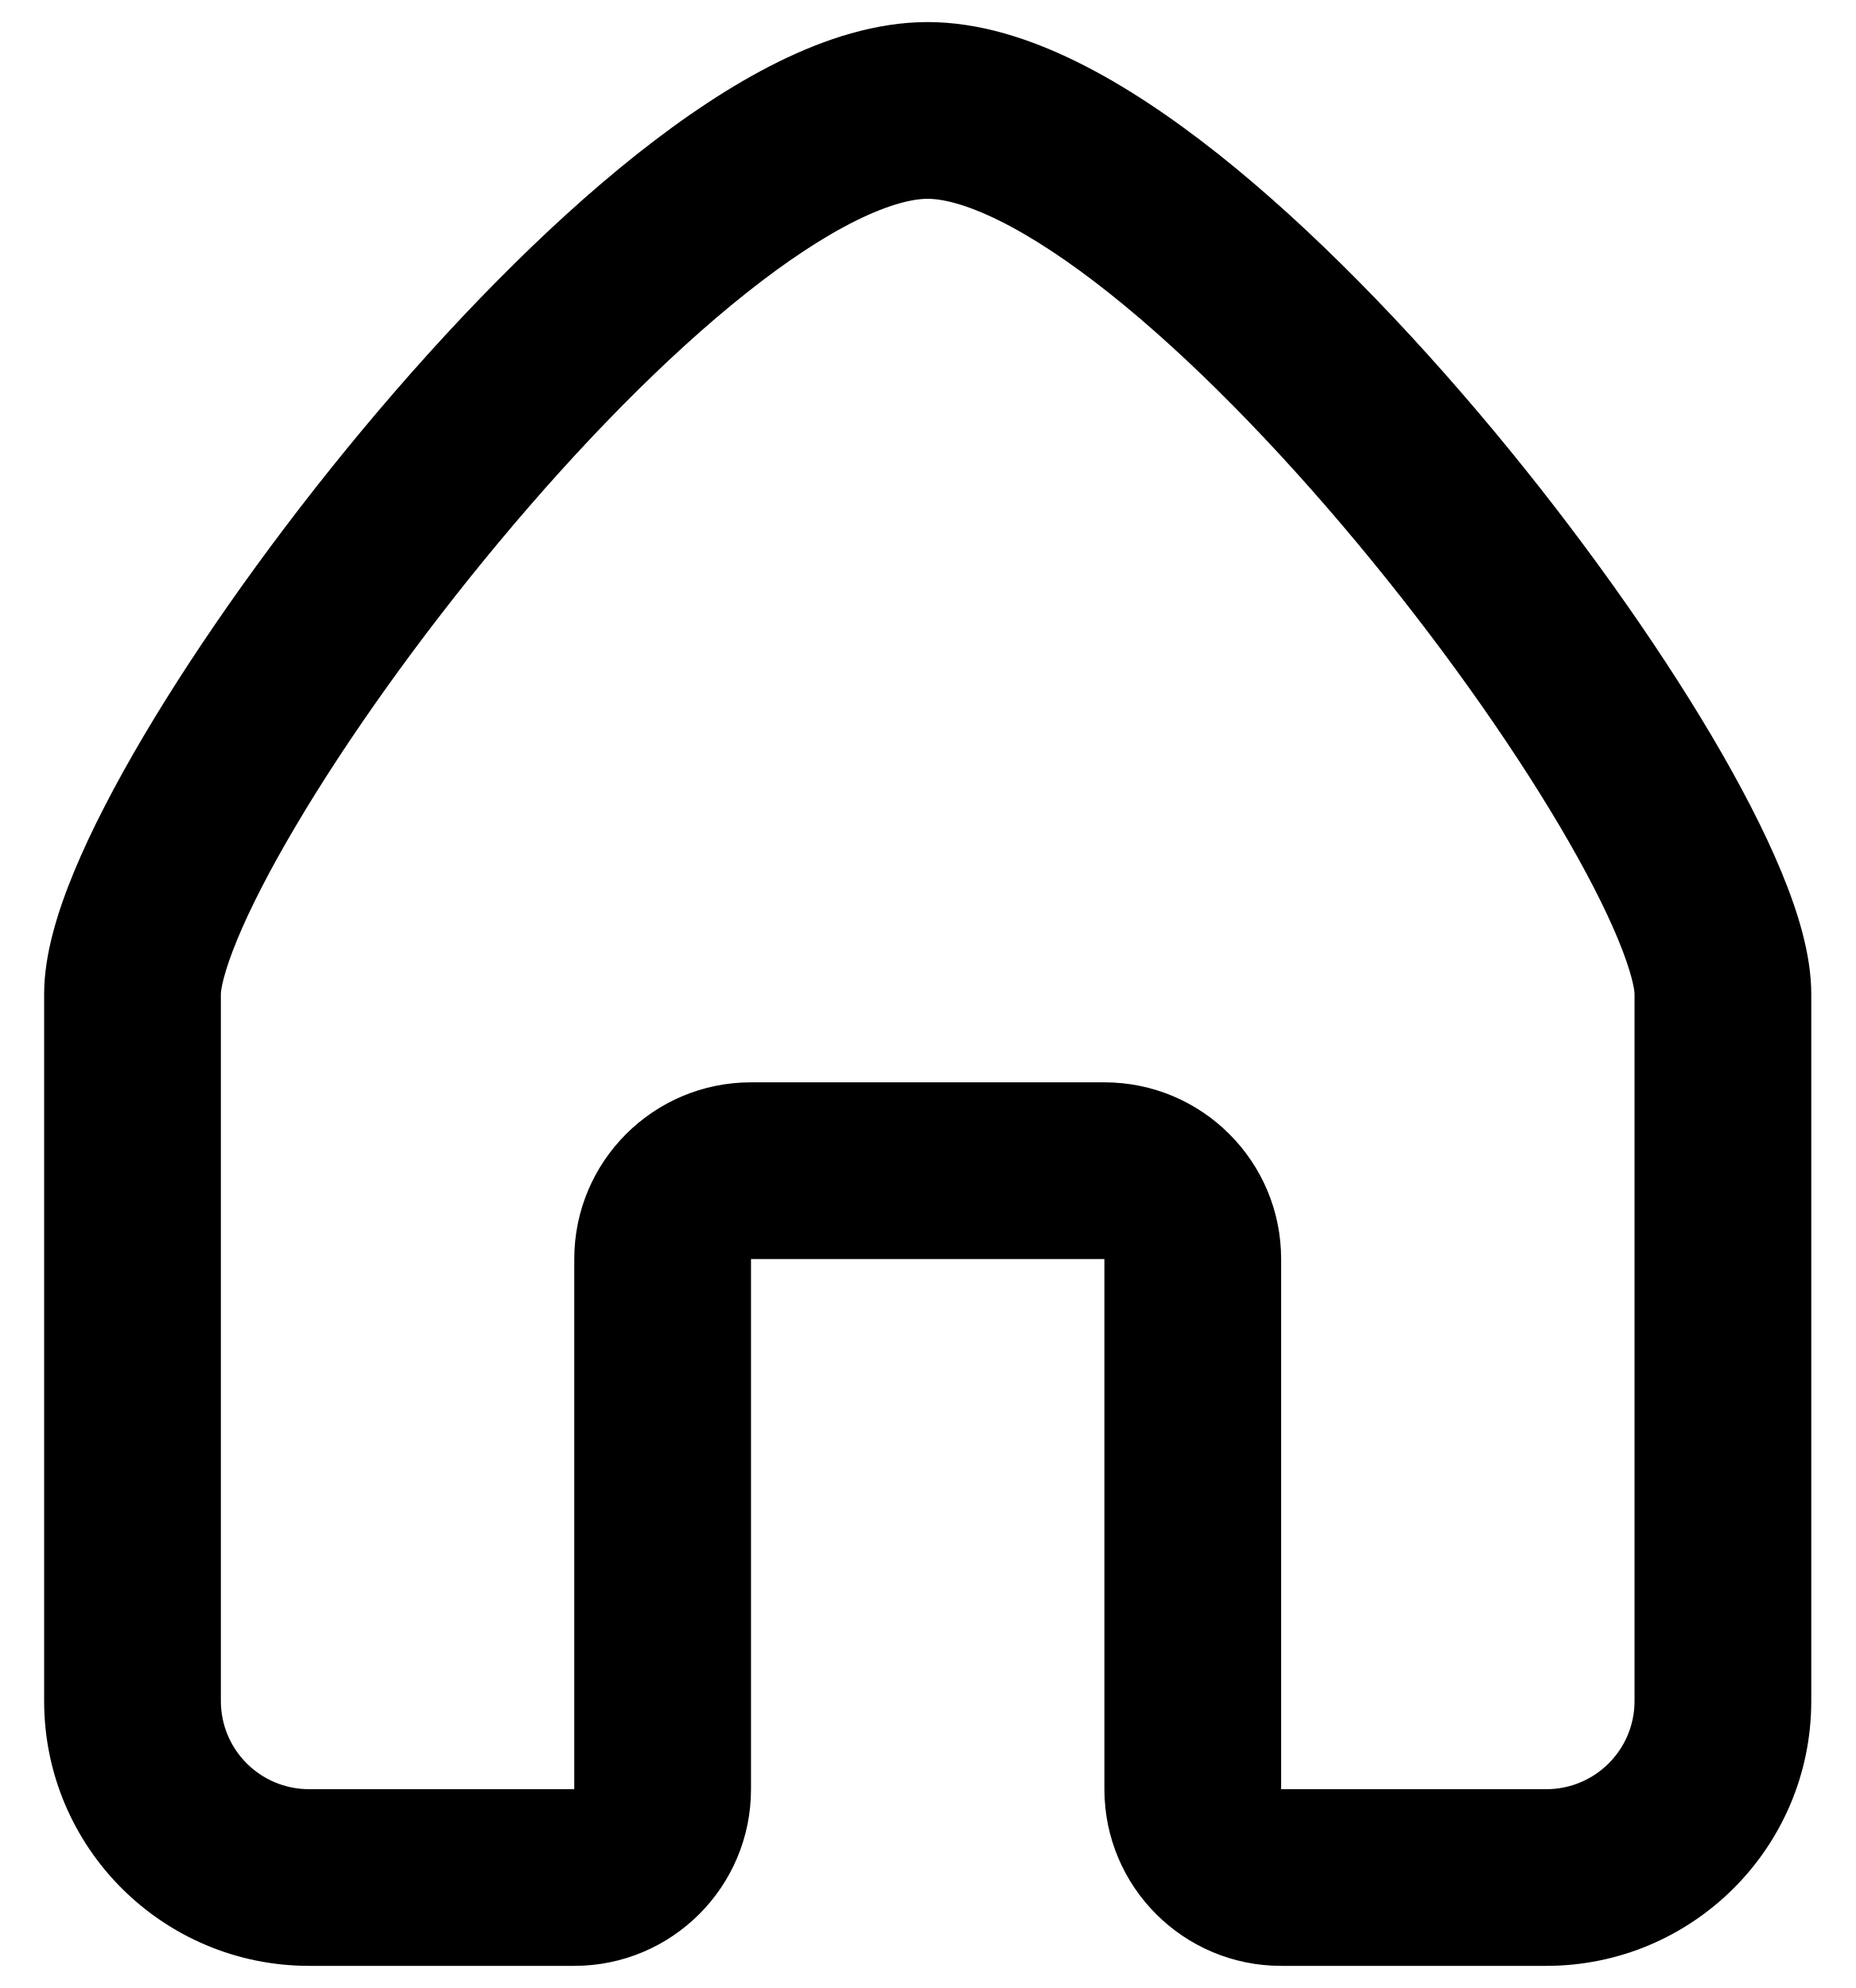
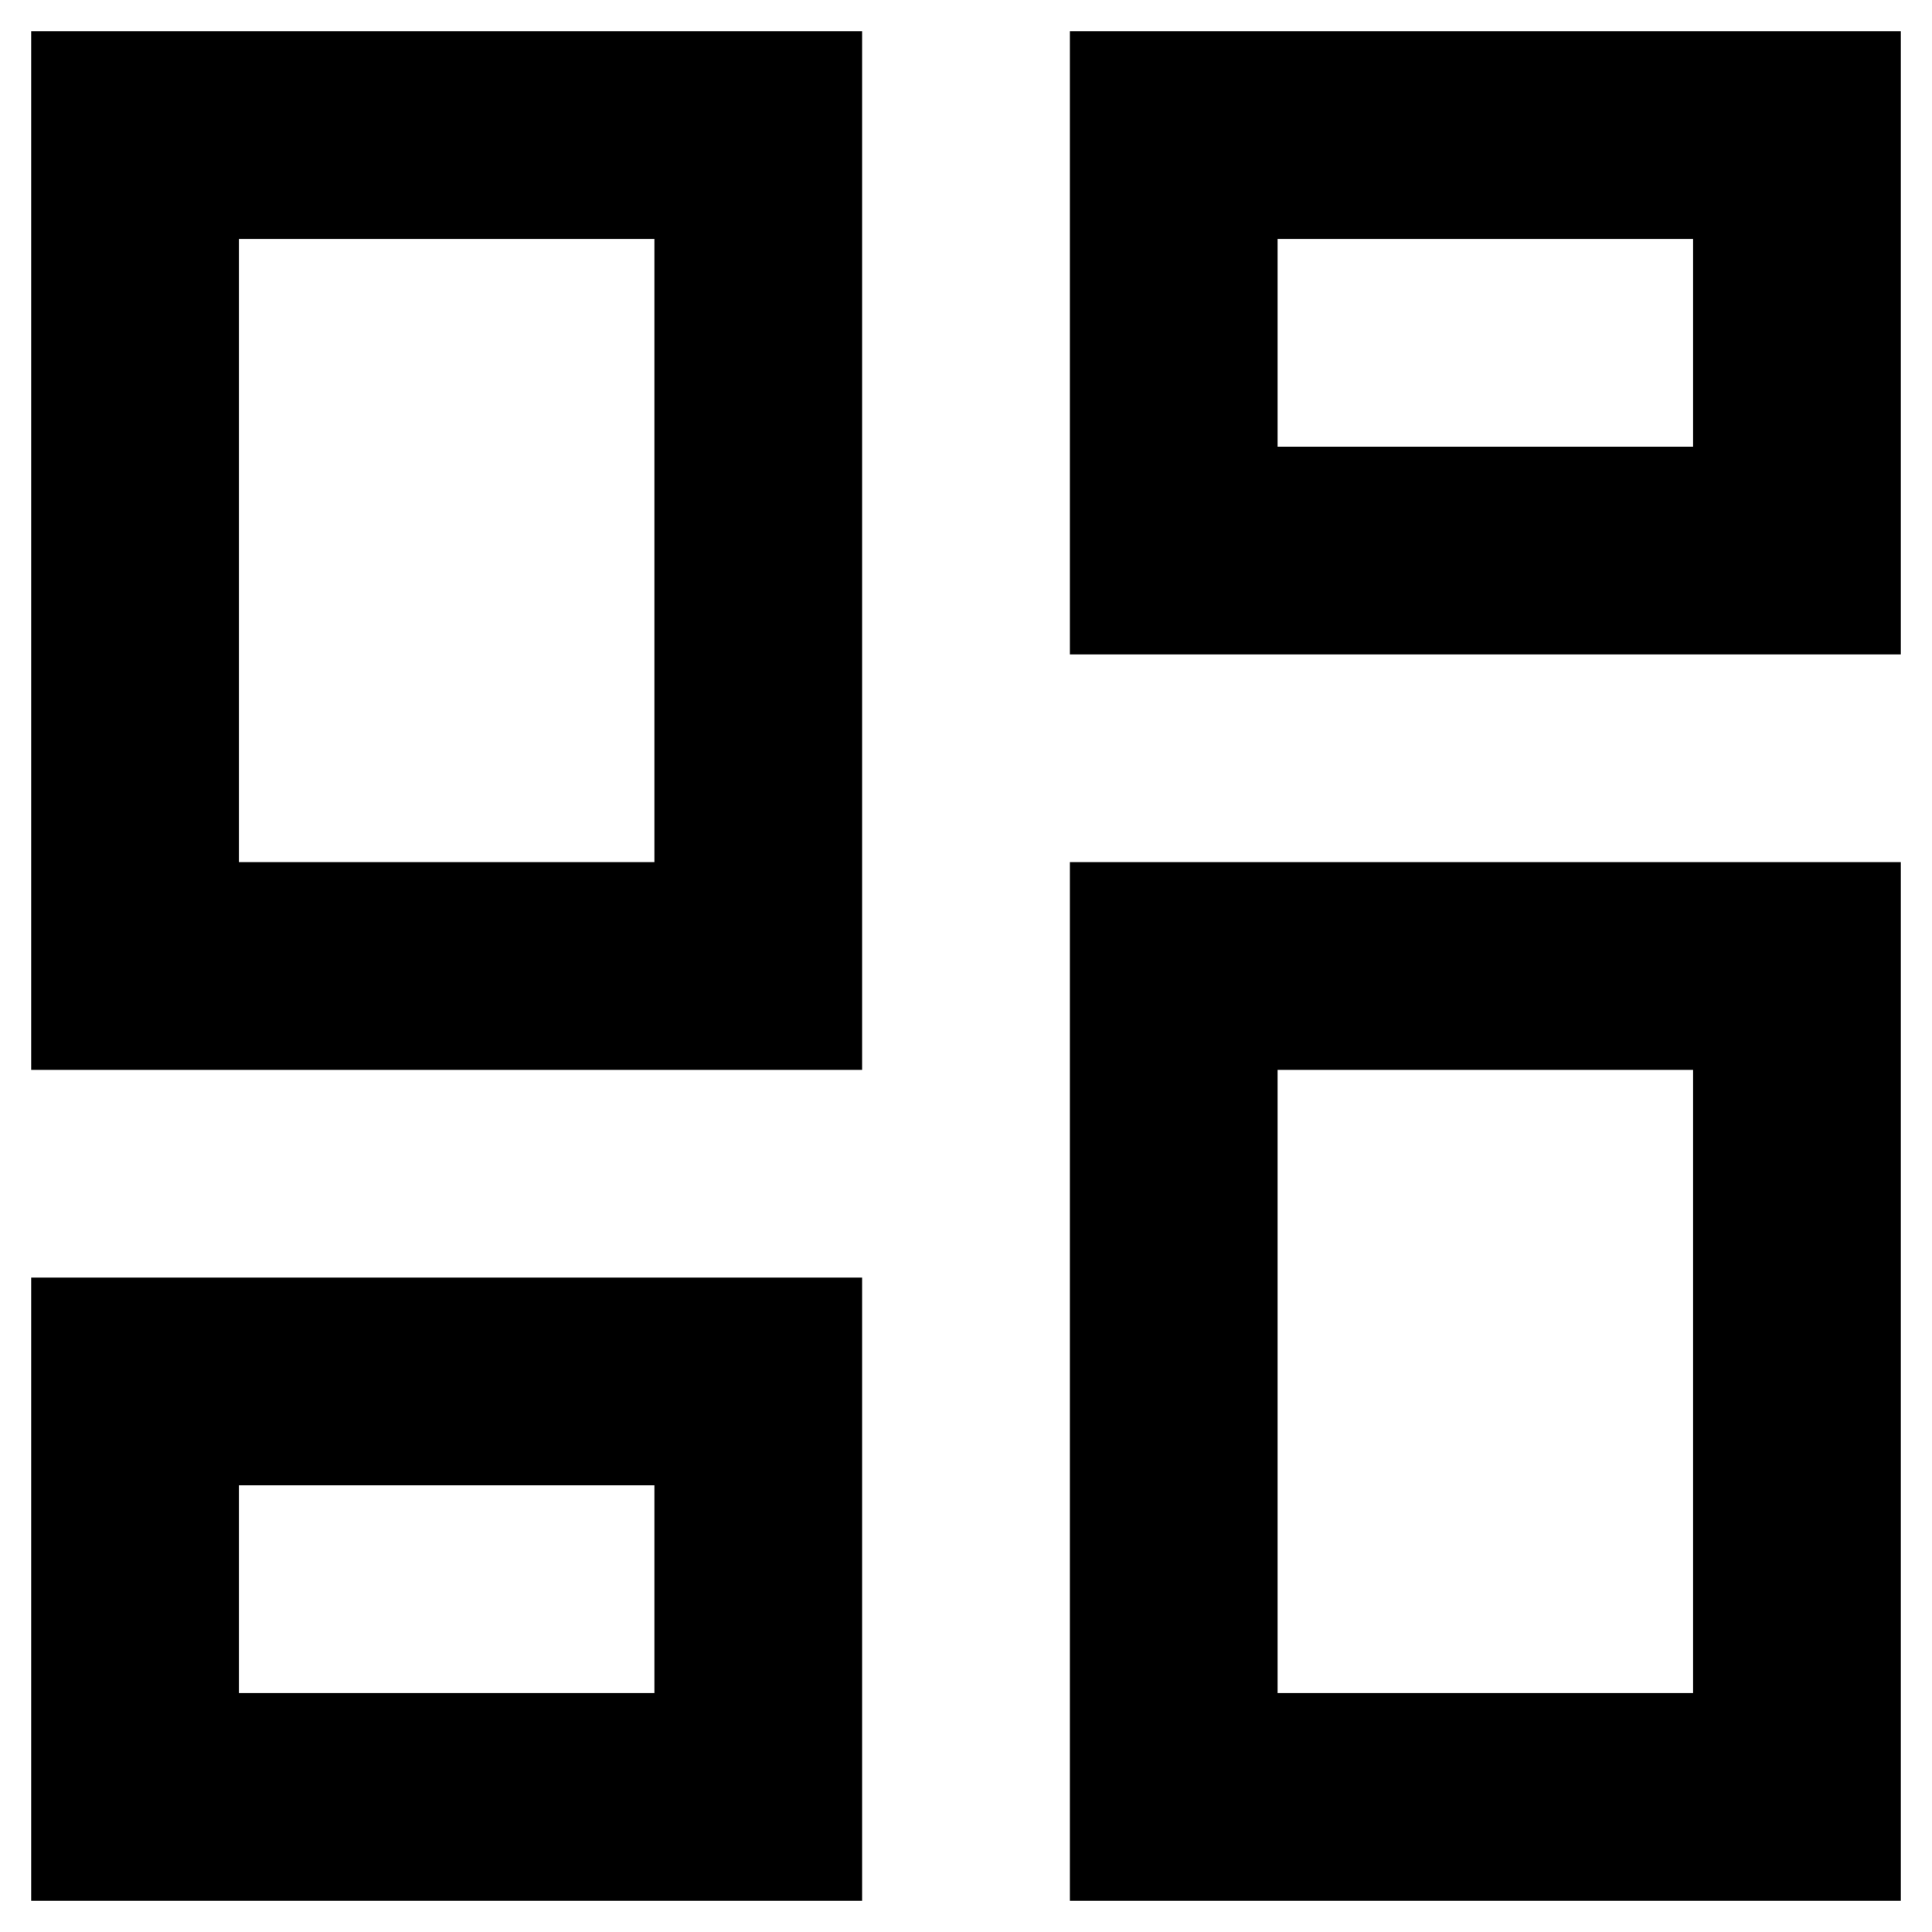
- <svg xmlns="http://www.w3.org/2000/svg" width="28" height="30" viewBox="0 0 28 30" fill="#000">
-   <path fill-rule="evenodd" clip-rule="evenodd" d="M3.583 14.171C3.373 14.678 3.333 14.937 3.333 15V25.669C3.333 26.404 3.928 27 4.666 27H8.666V19C8.666 17.527 9.86 16.333 11.333 16.333H16.666C18.139 16.333 19.333 17.527 19.333 19V27H23.333C24.071 27 24.666 26.404 24.666 25.669V15C24.666 14.937 24.626 14.678 24.416 14.171C24.221 13.7 23.925 13.123 23.539 12.47C22.768 11.165 21.686 9.64 20.475 8.187C19.261 6.73 17.951 5.386 16.733 4.419C16.124 3.936 15.564 3.568 15.073 3.326C14.571 3.078 14.218 3 13.999 3C13.78 3 13.427 3.078 12.925 3.326C12.434 3.568 11.875 3.936 11.266 4.419C10.047 5.386 8.737 6.73 7.524 8.187C6.313 9.64 5.231 11.165 4.46 12.47C4.074 13.123 3.778 13.7 3.583 14.171ZM11.745 0.934C12.446 0.588 13.218 0.333 13.999 0.333C14.78 0.333 15.552 0.588 16.253 0.934C16.966 1.286 17.687 1.772 18.391 2.33C19.797 3.447 21.237 4.936 22.524 6.479C23.813 8.026 24.981 9.668 25.835 11.113C26.261 11.835 26.622 12.528 26.88 13.151C27.123 13.738 27.333 14.395 27.333 15V25.669C27.333 27.88 25.54 29.666 23.333 29.666H19.333C17.86 29.666 16.666 28.473 16.666 27V19H11.333V27C11.333 28.473 10.139 29.666 8.666 29.666H4.666C2.458 29.666 0.666 27.88 0.666 25.669V15C0.666 14.395 0.876 13.738 1.119 13.151C1.377 12.528 1.738 11.835 2.164 11.113C3.018 9.668 4.186 8.026 5.475 6.479C6.761 4.936 8.201 3.447 9.608 2.33C10.312 1.772 11.033 1.286 11.745 0.934Z" fill="black" />
+ <svg xmlns="http://www.w3.org/2000/svg" width="31" height="31" viewBox="0 0 31 31" fill="currentColor">
+   <path d="M17.167 10.5V0.5H30.5V10.5H17.167ZM0.5 17.167V0.5H13.833V17.167H0.5ZM17.167 30.5V13.833H30.5V30.5H17.167ZM0.5 30.5V20.5H13.833V30.5H0.5ZM3.833 13.833H10.5V3.833H3.833V13.833ZM20.5 27.167H27.167V17.167H20.5V27.167ZM20.5 7.167H27.167V3.833H20.5V7.167ZM3.833 27.167H10.5V23.833H3.833V27.167Z" fill="currentColor" />
</svg>
